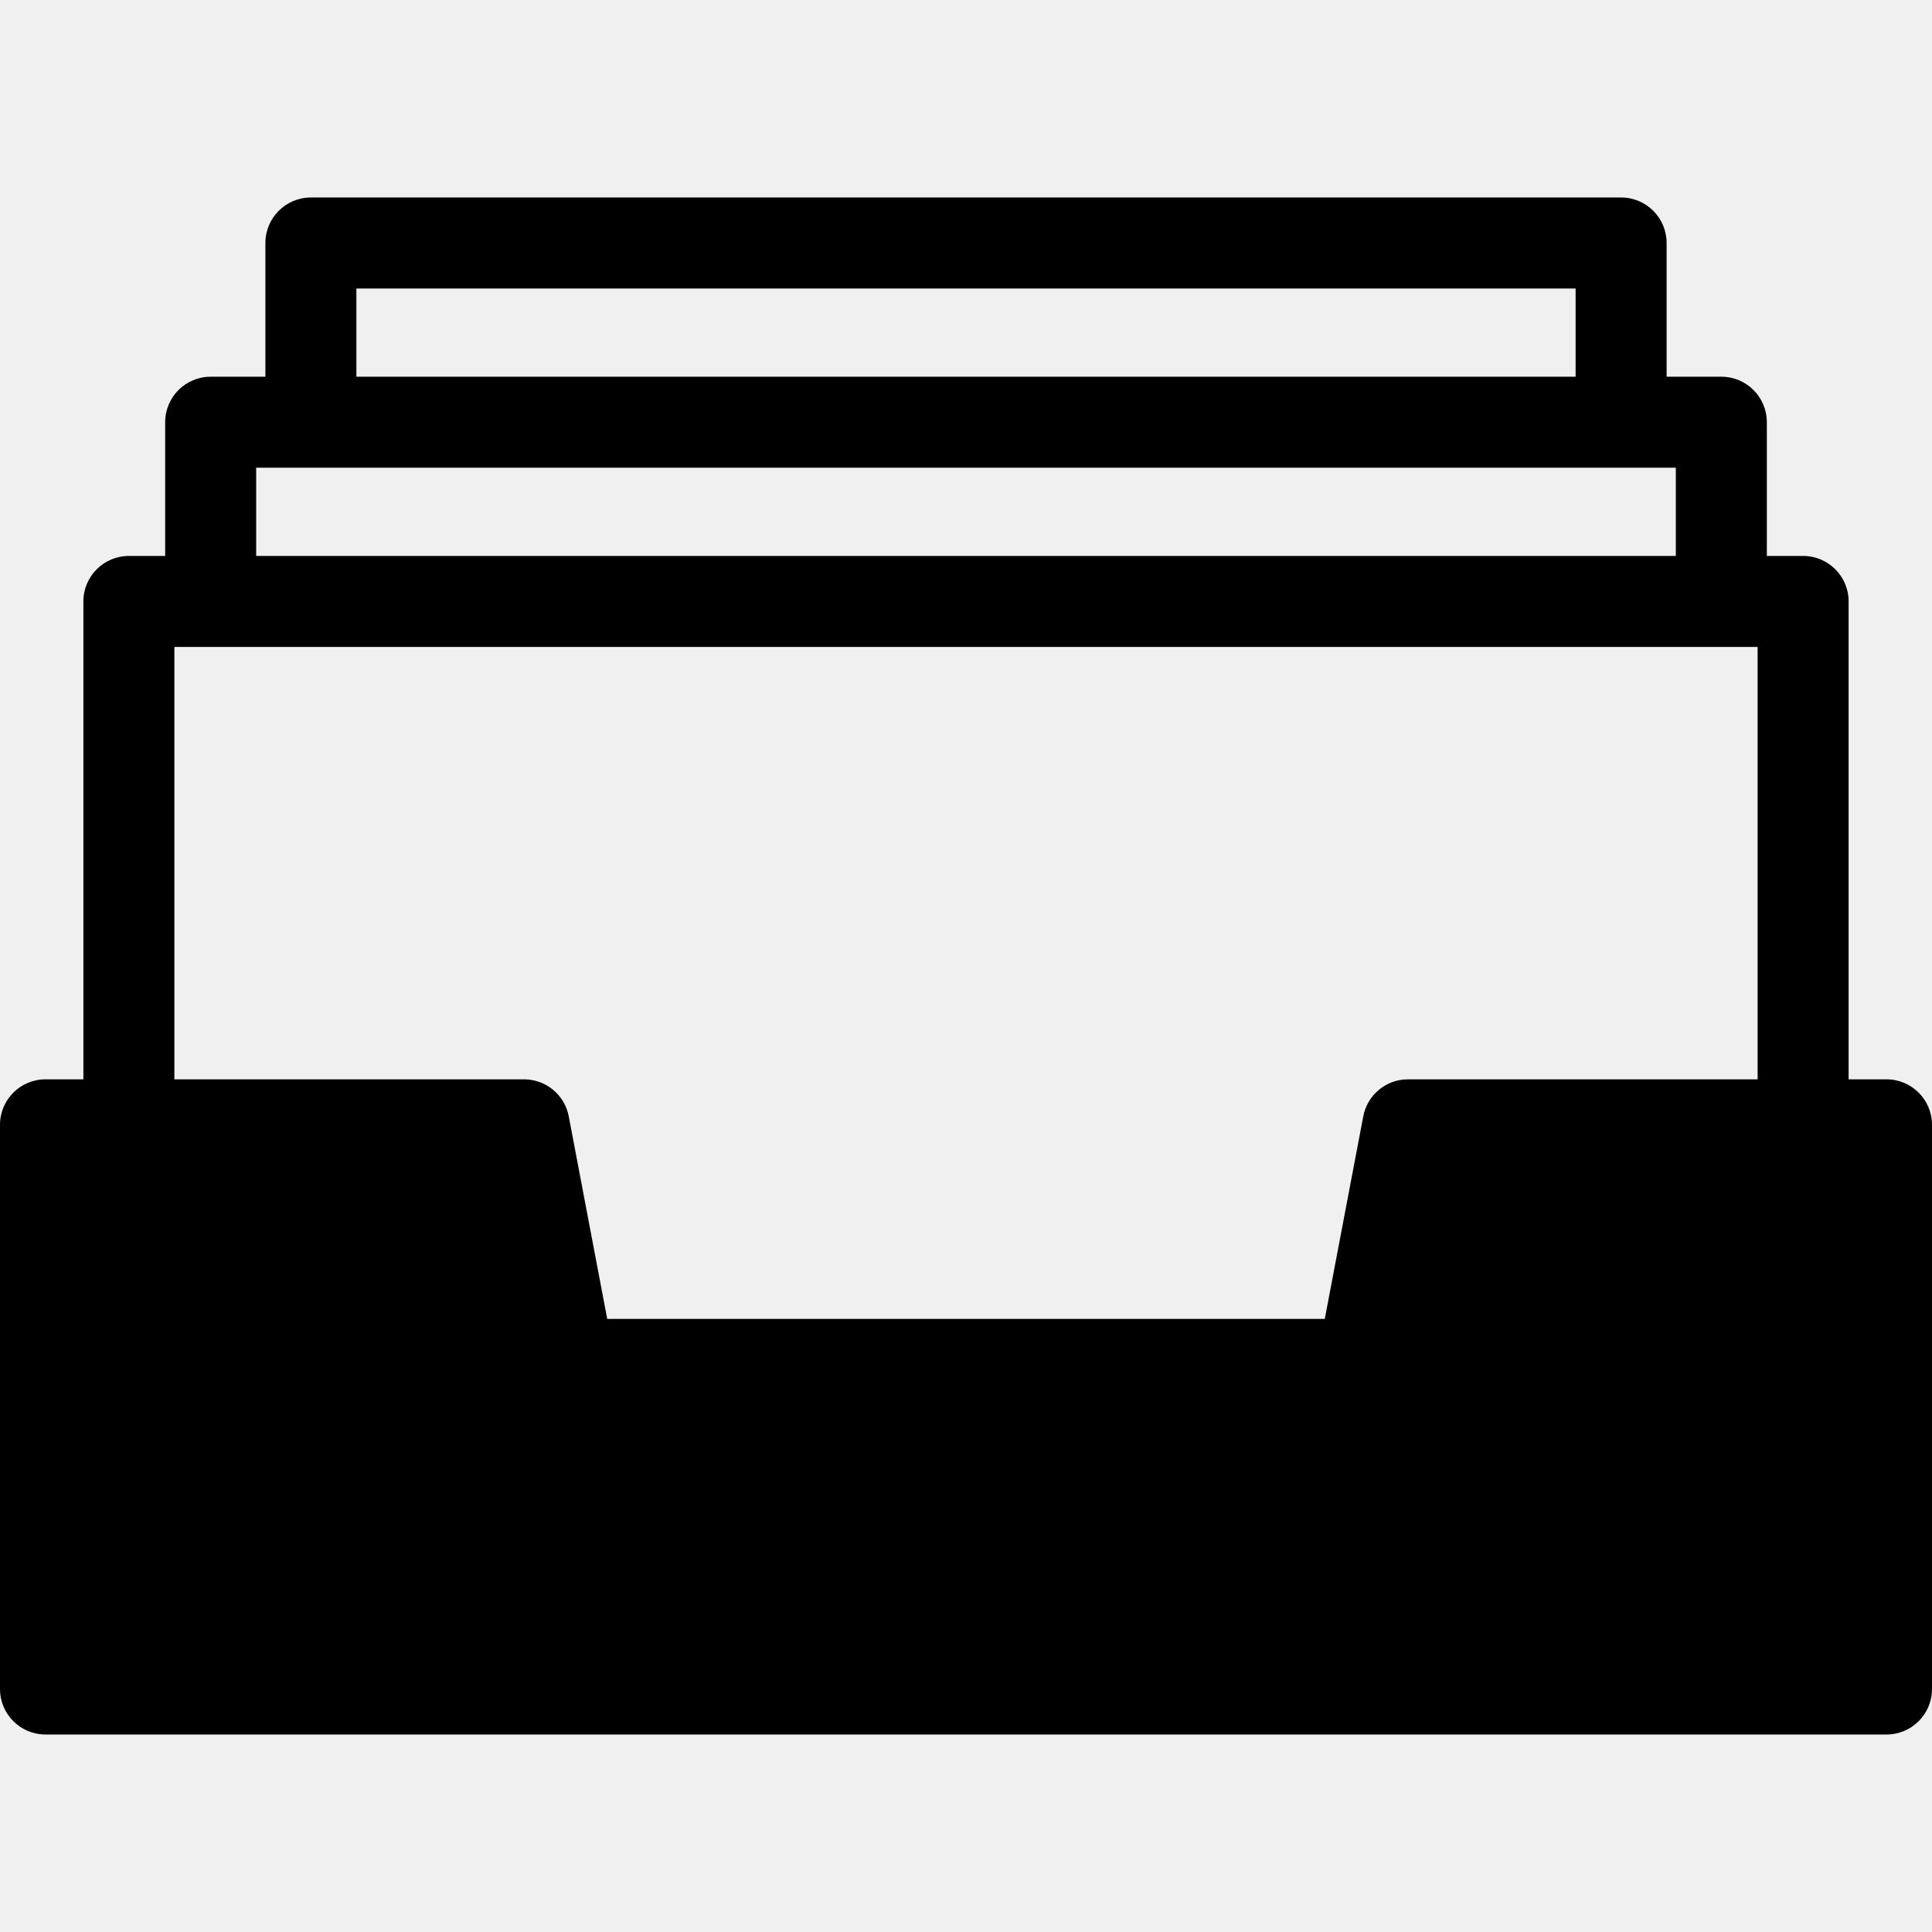
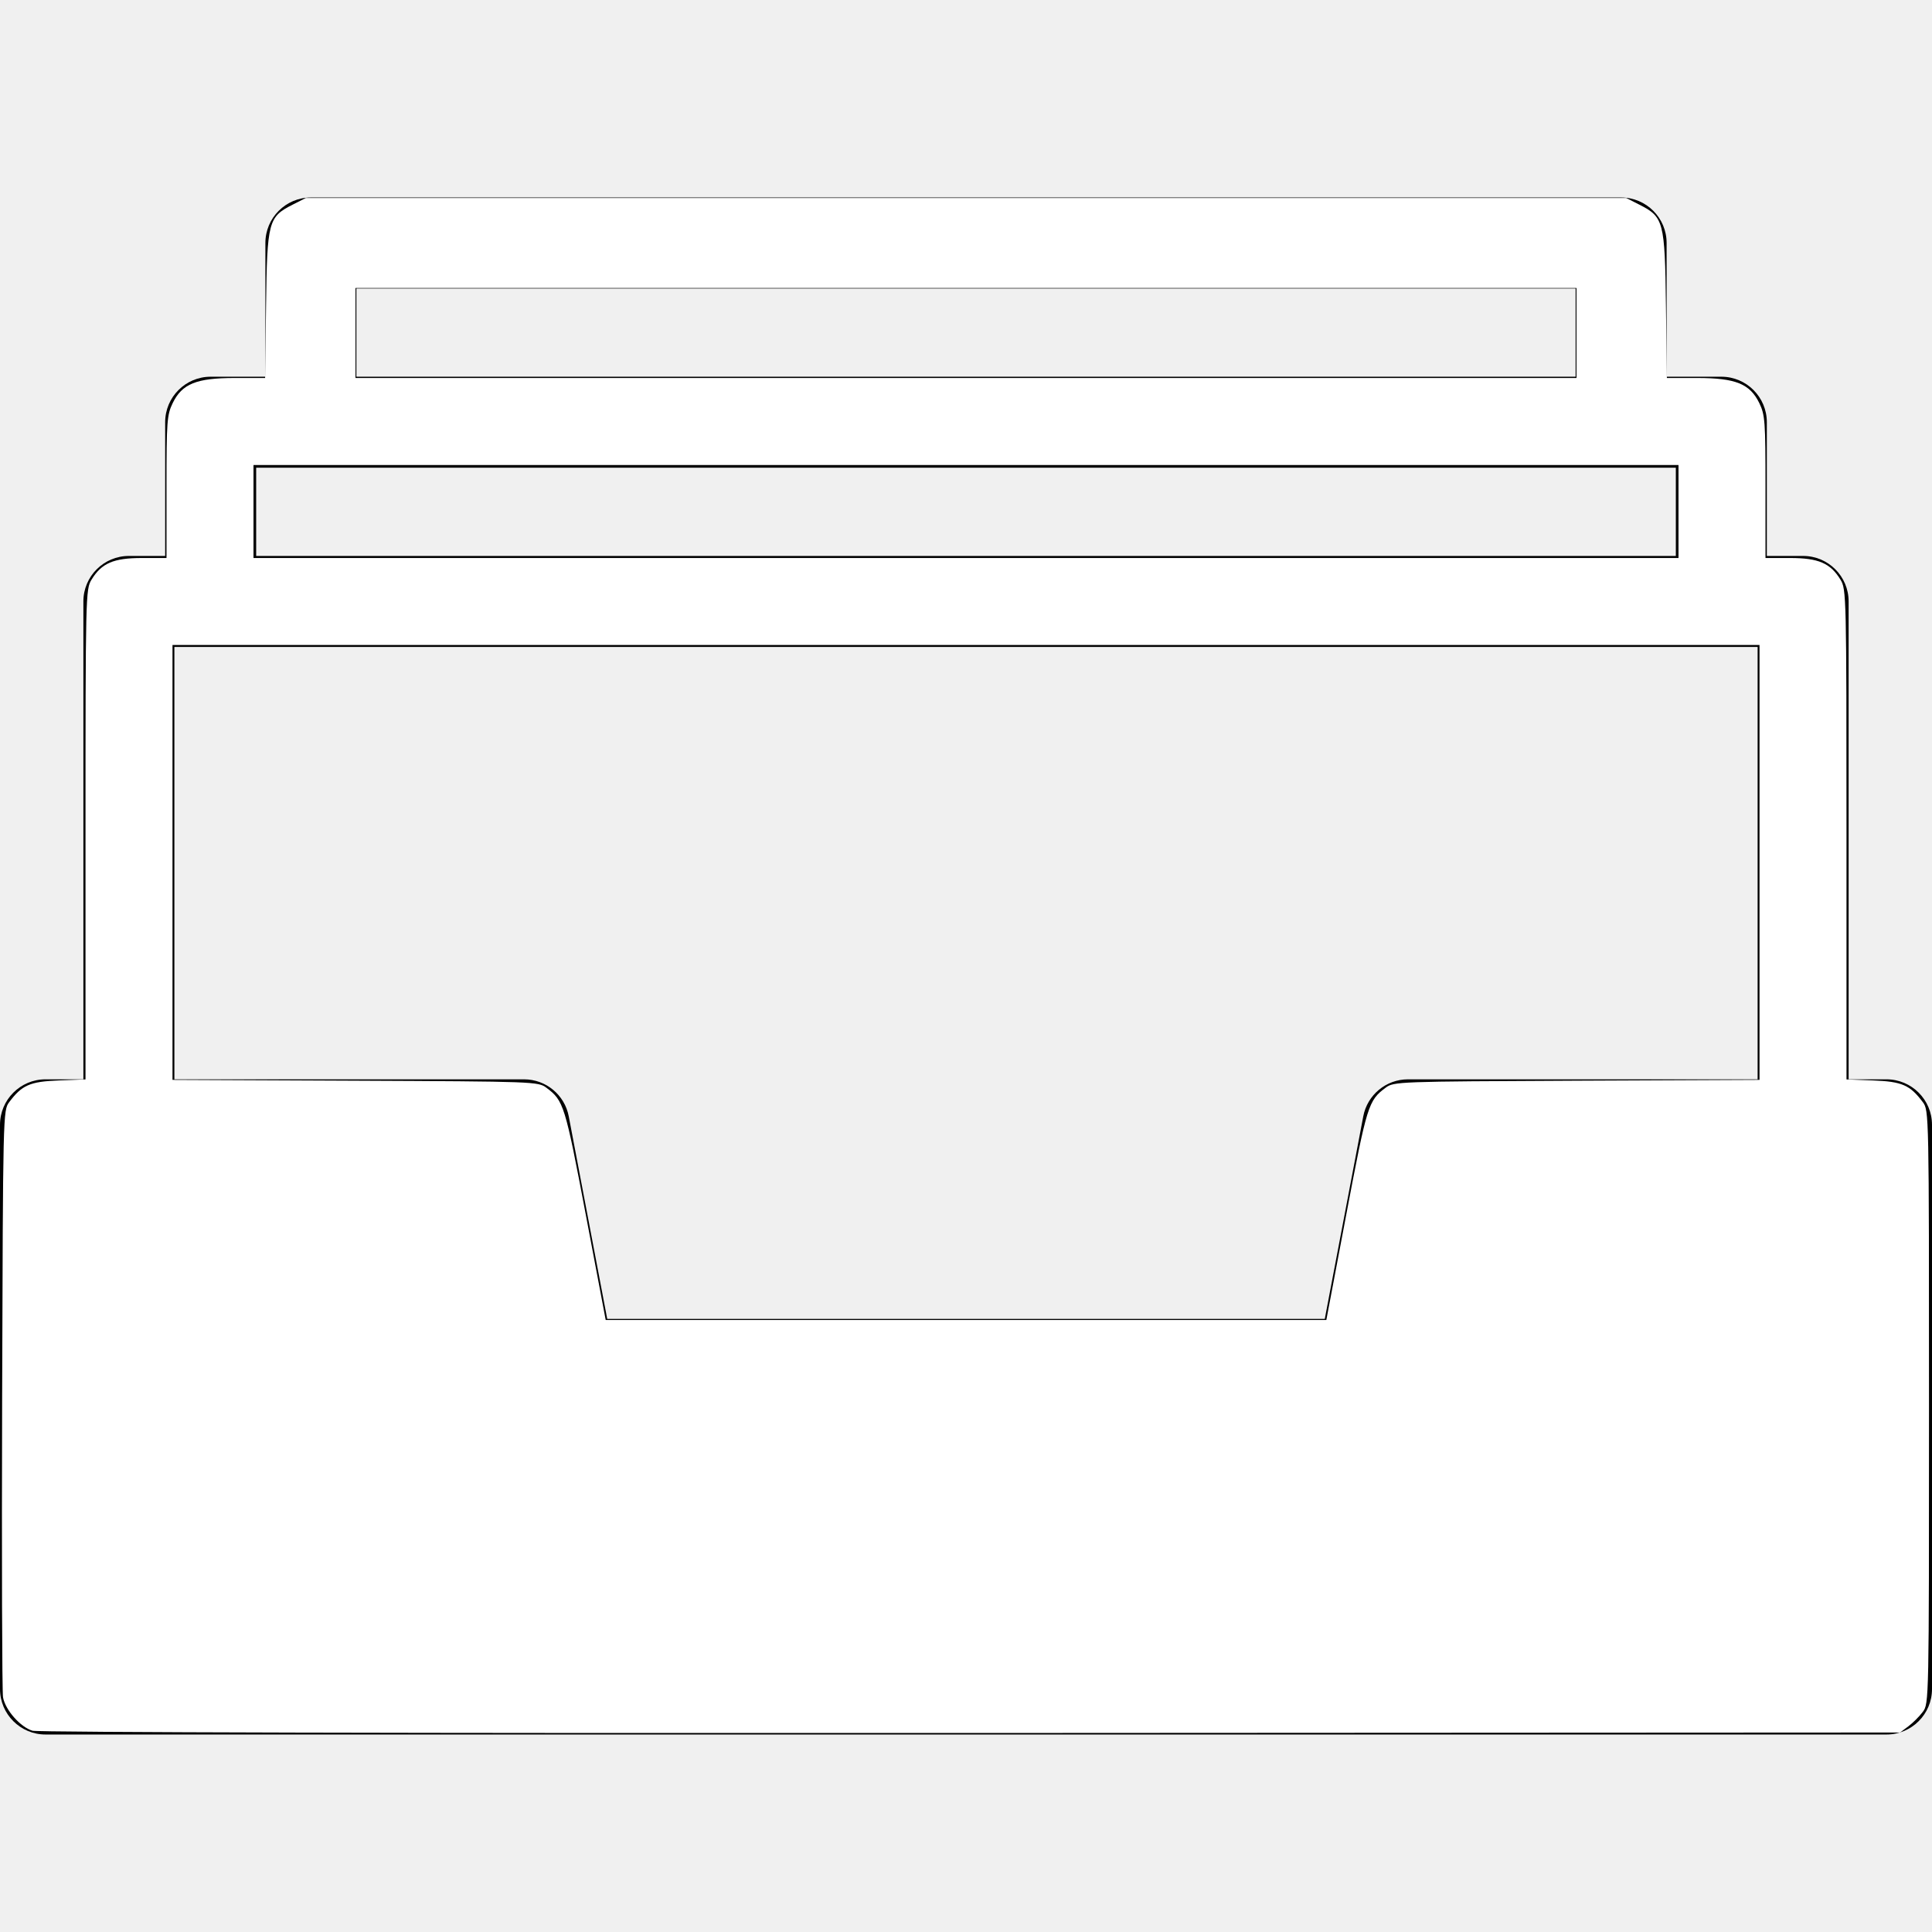
<svg xmlns="http://www.w3.org/2000/svg" version="1.1" id="Capa_1" x="0px" y="0px" viewBox="0 0 212.298 212.298" style="enable-background:new 0 0 212.298 212.298;" xml:space="preserve">
-   <path d="M207.298,118.602h-4.162V66.09c0-2.762-2.239-5-5-5h-3.987V46.395c0-2.762-2.239-5-5-5h-6.013V26.701c0-2.762-2.239-5-5-5  H34.162c-2.761,0-5,2.238-5,5v14.694h-6.013c-2.761,0-5,2.238-5,5V61.09h-3.987c-2.761,0-5,2.238-5,5v52.512H5c-2.761,0-5,2.238-5,5  v61.995c0,2.762,2.239,5,5,5h202.298c2.761,0,5-2.238,5-5v-61.995C212.298,120.84,210.059,118.602,207.298,118.602z M39.162,31.701  h133.974v9.694H39.162V31.701z M28.149,51.395h156v9.695h-156V51.395z M19.162,71.09h173.974v47.512h-38.422  c-2.402,0-4.464,1.708-4.912,4.067l-4.228,22.259H66.725l-4.228-22.259c-0.448-2.359-2.51-4.067-4.912-4.067H19.162V71.09z" />
-   <g>
+   <defs id="defs928" />
+   <path d="M207.298,118.602h-4.162V66.09c0-2.762-2.239-5-5-5h-3.987V46.395c0-2.762-2.239-5-5-5h-6.013V26.701c0-2.762-2.239-5-5-5  H34.162c-2.761,0-5,2.238-5,5v14.694h-6.013c-2.761,0-5,2.238-5,5V61.09h-3.987c-2.761,0-5,2.238-5,5v52.512H5c-2.761,0-5,2.238-5,5  v61.995c0,2.762,2.239,5,5,5h202.298c2.761,0,5-2.238,5-5v-61.995C212.298,120.84,210.059,118.602,207.298,118.602z M39.162,31.701  h133.974v9.694H39.162V31.701z M28.149,51.395h156v9.695h-156V51.395z M19.162,71.09h173.974v47.512h-38.422  c-2.402,0-4.464,1.708-4.912,4.067l-4.228,22.259H66.725l-4.228-22.259c-0.448-2.359-2.51-4.067-4.912-4.067H19.162V71.09z" id="path893" />
+   <g id="g895">
</g>
-   <g>
+   <g id="g897">
</g>
-   <g>
+   <g id="g899">
</g>
-   <g>
+   <g id="g901">
</g>
-   <g>
+   <g id="g903">
</g>
-   <g>
+   <g id="g905">
</g>
-   <g>
+   <g id="g907">
</g>
-   <g>
+   <g id="g909">
</g>
-   <g>
+   <g id="g911">
</g>
-   <g>
+   <g id="g913">
</g>
-   <g>
+   <g id="g915">
</g>
-   <g>
+   <g id="g917">
</g>
-   <g>
+   <g id="g919">
</g>
-   <g>
+   <g id="g921">
</g>
-   <g>
+   <g id="g923">
</g>
+   <path style="fill:#ffffff;stroke-width:0.02" d="m 3.577,190.182 c -1.322,-0.384 -2.993,-2.276 -3.244,-3.672 -0.107,-0.593 -0.151,-15.346 -0.099,-32.784 0.095,-31.433 0.101,-31.713 0.775,-32.615 1.402,-1.878 2.277,-2.261 5.443,-2.385 l 2.943,-0.115 0.001,-26.917 c 0.001,-26.277 0.017,-26.942 0.656,-27.991 1.109,-1.819 2.419,-2.384 5.524,-2.386 l 2.72,-0.001 v -7.808 c 0,-7.21 0.052,-7.915 0.679,-9.211 1.027,-2.121 2.607,-2.761 6.821,-2.761 h 3.336 l 0.104,-7.994 c 0.119,-9.192 0.253,-9.701 2.901,-11.043 l 1.463,-0.742 H 106.149 178.698 l 1.463,0.742 c 2.648,1.342 2.782,1.852 2.901,11.043 l 0.104,7.994 h 3.336 c 4.214,0 5.794,0.64 6.821,2.761 0.627,1.295 0.679,2.001 0.679,9.211 v 7.808 l 2.72,0.001 c 3.105,0.001 4.415,0.567 5.524,2.386 0.64,1.049 0.655,1.714 0.656,27.991 l 0.001,26.917 2.943,0.115 c 3.166,0.124 4.041,0.507 5.443,2.385 0.676,0.905 0.68,1.099 0.68,33.498 0,32.399 -0.004,32.593 -0.68,33.498 -0.374,0.501 -1.089,1.216 -1.59,1.59 l -0.91,0.68 -102.087,0.054 c -60.962,0.032 -102.505,-0.068 -103.125,-0.248 z m 144.363,-56.743 c 2.277,-12.037 2.42,-12.498 4.323,-13.918 0.893,-0.667 1.295,-0.681 20.995,-0.77 l 20.085,-0.09 V 94.768 70.876 H 106.149 18.955 v 23.893 23.893 l 20.085,0.09 c 19.7,0.088 20.102,0.103 20.995,0.77 1.909,1.425 2.051,1.883 4.328,13.923 l 2.195,11.605 h 39.593 39.593 z M 184.442,56.206 V 51.097 H 106.149 27.856 v 5.11 5.11 H 106.149 184.442 Z M 173.234,36.592 V 31.647 H 106.149 39.064 v 4.945 4.945 H 106.149 173.234 Z" id="path1084" />
</svg>
